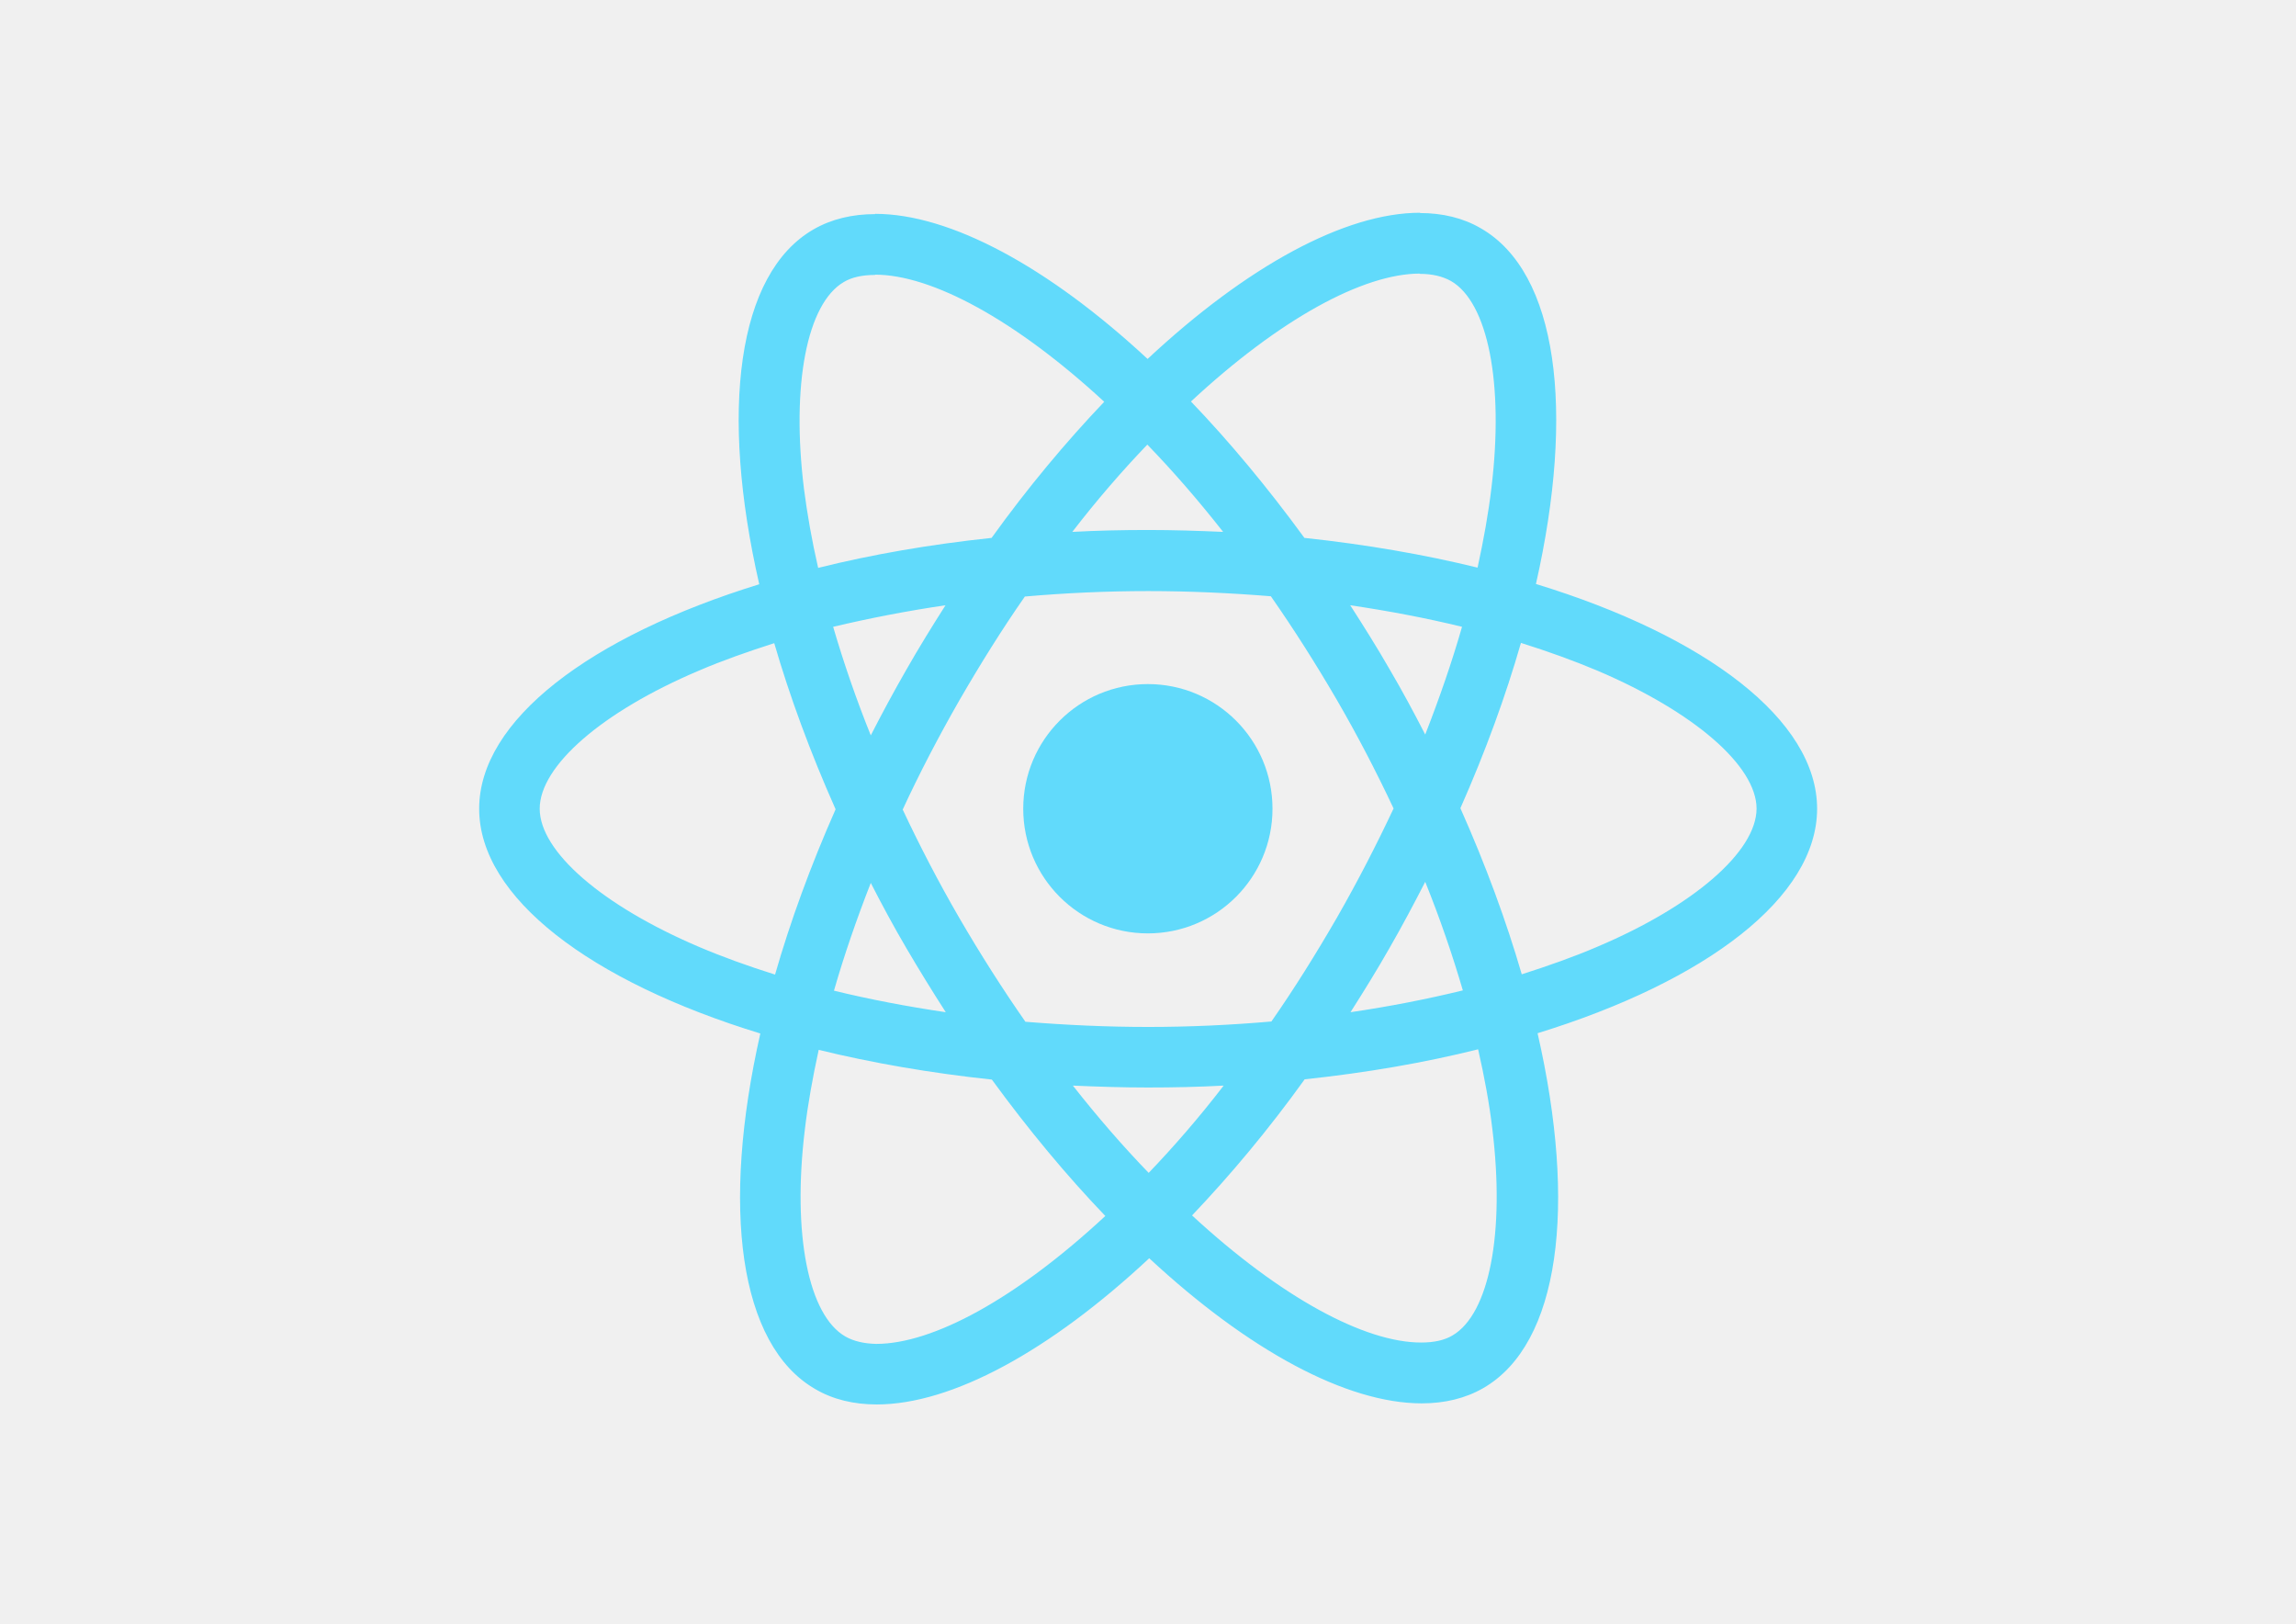
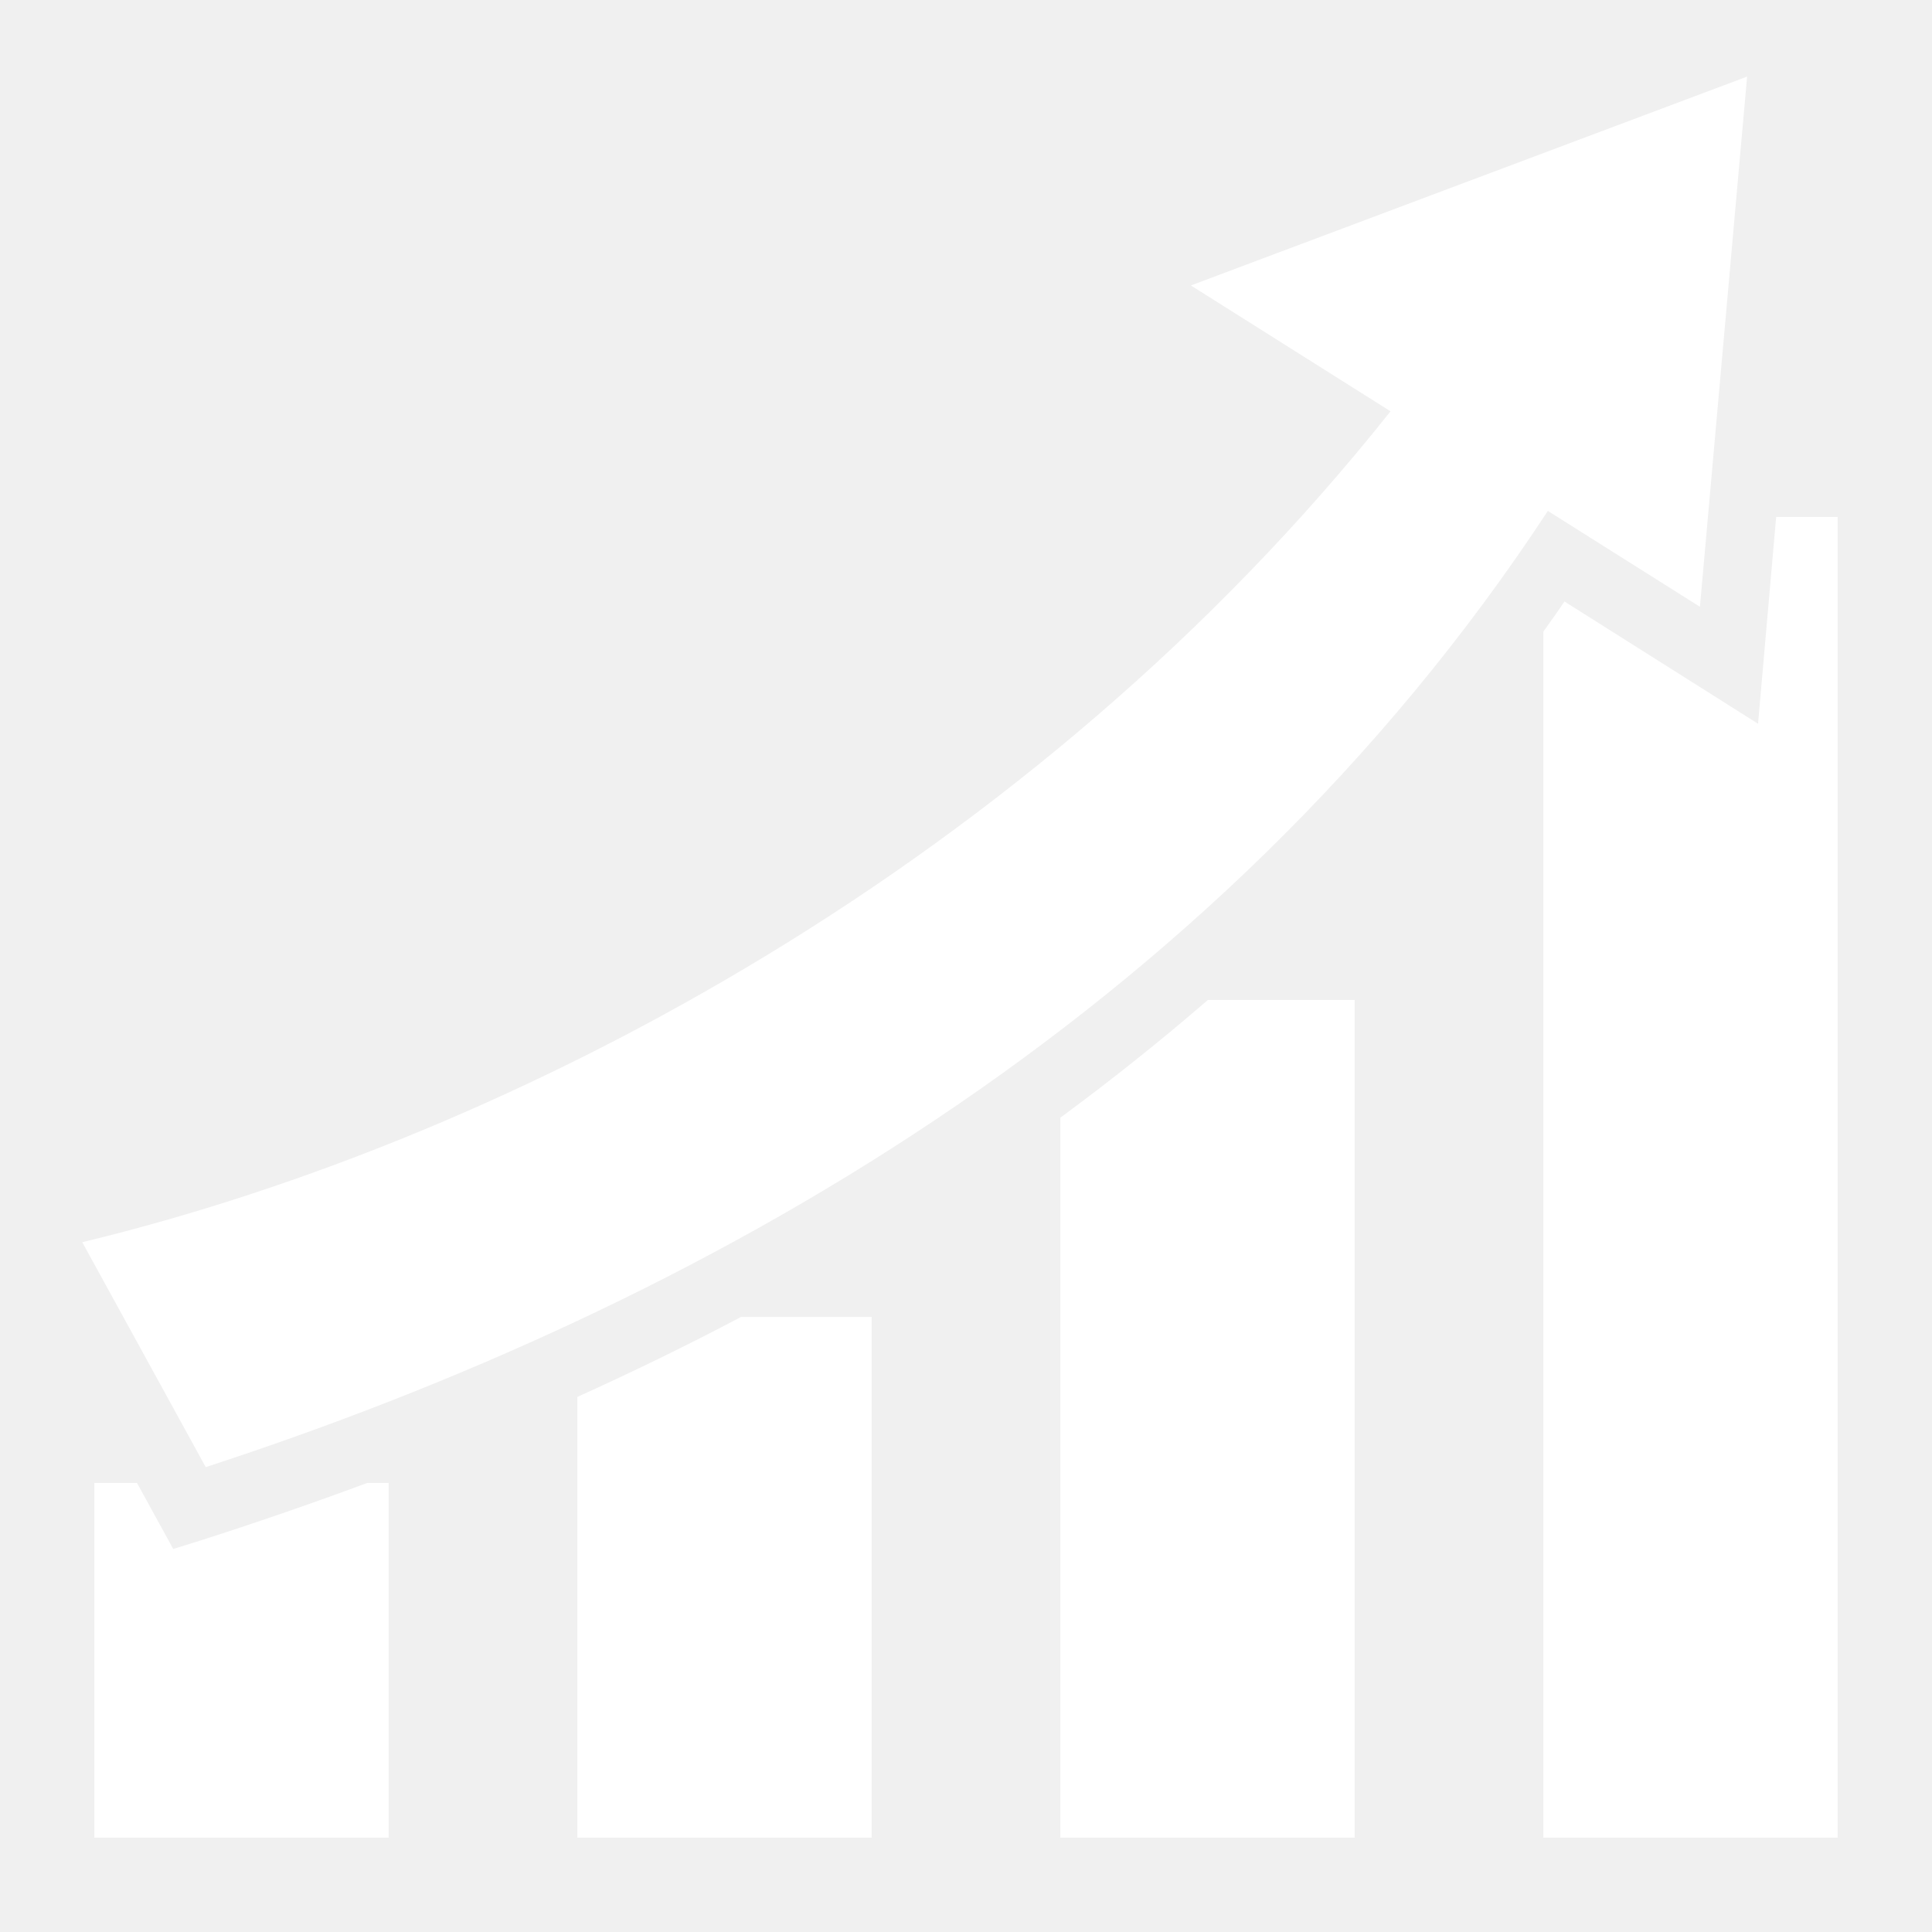
- <svg xmlns="http://www.w3.org/2000/svg" viewBox="0 0 841.9 595.3">
-   <g fill="#61DAFB">
-     <path d="M666.3 296.5c0-32.5-40.7-63.3-103.1-82.4 14.4-63.6 8-114.2-20.2-130.4-6.5-3.8-14.1-5.6-22.4-5.6v22.3c4.6 0 8.3.9 11.4 2.6 13.6 7.8 19.5 37.5 14.9 75.7-1.1 9.4-2.9 19.3-5.1 29.4-19.6-4.8-41-8.5-63.5-10.9-13.5-18.5-27.5-35.3-41.6-50 32.6-30.3 63.2-46.9 84-46.9V78c-27.5 0-63.5 19.6-99.9 53.6-36.4-33.8-72.4-53.2-99.9-53.2v22.3c20.7 0 51.4 16.5 84 46.6-14 14.7-28 31.4-41.3 49.9-22.6 2.4-44 6.1-63.6 11-2.3-10-4-19.7-5.2-29-4.7-38.2 1.1-67.9 14.6-75.8 3-1.8 6.9-2.6 11.5-2.6V78.5c-8.4 0-16 1.8-22.6 5.6-28.1 16.2-34.4 66.7-19.9 130.1-62.2 19.2-102.7 49.9-102.7 82.3 0 32.5 40.7 63.3 103.1 82.4-14.4 63.6-8 114.2 20.2 130.4 6.5 3.8 14.1 5.6 22.5 5.6 27.5 0 63.5-19.6 99.9-53.6 36.4 33.8 72.4 53.2 99.9 53.2 8.4 0 16-1.8 22.6-5.6 28.1-16.2 34.4-66.7 19.9-130.1 62-19.1 102.5-49.9 102.5-82.3zm-130.2-66.7c-3.7 12.9-8.3 26.2-13.5 39.5-4.1-8-8.4-16-13.1-24-4.6-8-9.5-15.8-14.4-23.4 14.2 2.1 27.9 4.7 41 7.9zm-45.8 106.5c-7.8 13.5-15.8 26.3-24.1 38.2-14.9 1.3-30 2-45.2 2-15.1 0-30.2-.7-45-1.9-8.3-11.9-16.4-24.6-24.2-38-7.6-13.1-14.5-26.4-20.8-39.8 6.2-13.4 13.2-26.8 20.7-39.9 7.8-13.5 15.8-26.3 24.1-38.2 14.9-1.3 30-2 45.2-2 15.1 0 30.2.7 45 1.9 8.3 11.9 16.4 24.6 24.2 38 7.6 13.1 14.5 26.4 20.8 39.8-6.3 13.4-13.2 26.8-20.7 39.9zm32.3-13c5.4 13.4 10 26.8 13.8 39.8-13.1 3.2-26.9 5.9-41.2 8 4.9-7.7 9.8-15.6 14.4-23.7 4.6-8 8.9-16.1 13-24.1zM421.2 430c-9.3-9.6-18.6-20.3-27.8-32 9 .4 18.2.7 27.5.7 9.4 0 18.7-.2 27.8-.7-9 11.7-18.3 22.4-27.5 32zm-74.4-58.9c-14.2-2.1-27.9-4.7-41-7.9 3.7-12.9 8.3-26.2 13.5-39.5 4.1 8 8.4 16 13.1 24 4.7 8 9.5 15.8 14.4 23.4zM420.7 163c9.3 9.6 18.6 20.3 27.8 32-9-.4-18.2-.7-27.5-.7-9.4 0-18.7.2-27.8.7 9-11.7 18.3-22.4 27.5-32zm-74 58.9c-4.9 7.7-9.8 15.6-14.4 23.7-4.6 8-8.9 16-13 24-5.4-13.4-10-26.8-13.8-39.8 13.1-3.1 26.9-5.8 41.2-7.9zm-90.5 125.2c-35.4-15.1-58.3-34.9-58.3-50.6 0-15.7 22.9-35.6 58.3-50.6 8.6-3.7 18-7 27.7-10.1 5.7 19.6 13.2 40 22.5 60.9-9.2 20.8-16.6 41.1-22.2 60.6-9.9-3.1-19.3-6.5-28-10.2zM310 490c-13.6-7.8-19.5-37.5-14.9-75.7 1.1-9.4 2.9-19.3 5.1-29.4 19.6 4.8 41 8.5 63.5 10.9 13.5 18.5 27.5 35.3 41.6 50-32.6 30.3-63.2 46.9-84 46.9-4.5-.1-8.3-1-11.3-2.7zm237.2-76.2c4.7 38.2-1.1 67.9-14.6 75.8-3 1.8-6.9 2.6-11.5 2.6-20.7 0-51.4-16.5-84-46.6 14-14.7 28-31.4 41.3-49.9 22.6-2.4 44-6.1 63.6-11 2.3 10.1 4.1 19.8 5.2 29.1zm38.5-66.7c-8.6 3.7-18 7-27.7 10.1-5.7-19.6-13.2-40-22.5-60.9 9.2-20.8 16.6-41.1 22.2-60.6 9.9 3.1 19.3 6.5 28.1 10.2 35.4 15.1 58.3 34.9 58.3 50.6-.1 15.7-23 35.6-58.4 50.6zM320.8 78.4z" />
-     <circle cx="420.9" cy="296.5" r="45.7" />
-     <path d="M520.5 78.1z" />
-   </g>
+ <svg xmlns="http://www.w3.org/2000/svg" width="800px" height="800px" viewBox="0 0 512 512">
+   <path fill="#fff" d="M463 20.3L315.6 75.65 368.5 109C274 228 137.3 301.3 21.8 329.2l32.72 59.6C184.3 346.5 321.7 270.2 410.2 135.4l40.3 25.4L463 20.3zm7.7 116.7l-4.8 54.8-51.3-32.4c-1.8 2.7-3.7 5.3-5.6 8V487h78V137h-16.3zM320.1 265c-12.7 11-25.8 21.4-39.1 31.2V487h78V265h-38.9zm-123.7 84c-14.4 7.6-28.8 14.6-43.4 21.2V487h78V349h-34.6zM25 393v94h78v-94h-5.68c-14.82 5.5-29.63 10.6-44.35 15.3l-7.06 2.2-9.6-17.5H25z" />
</svg>
